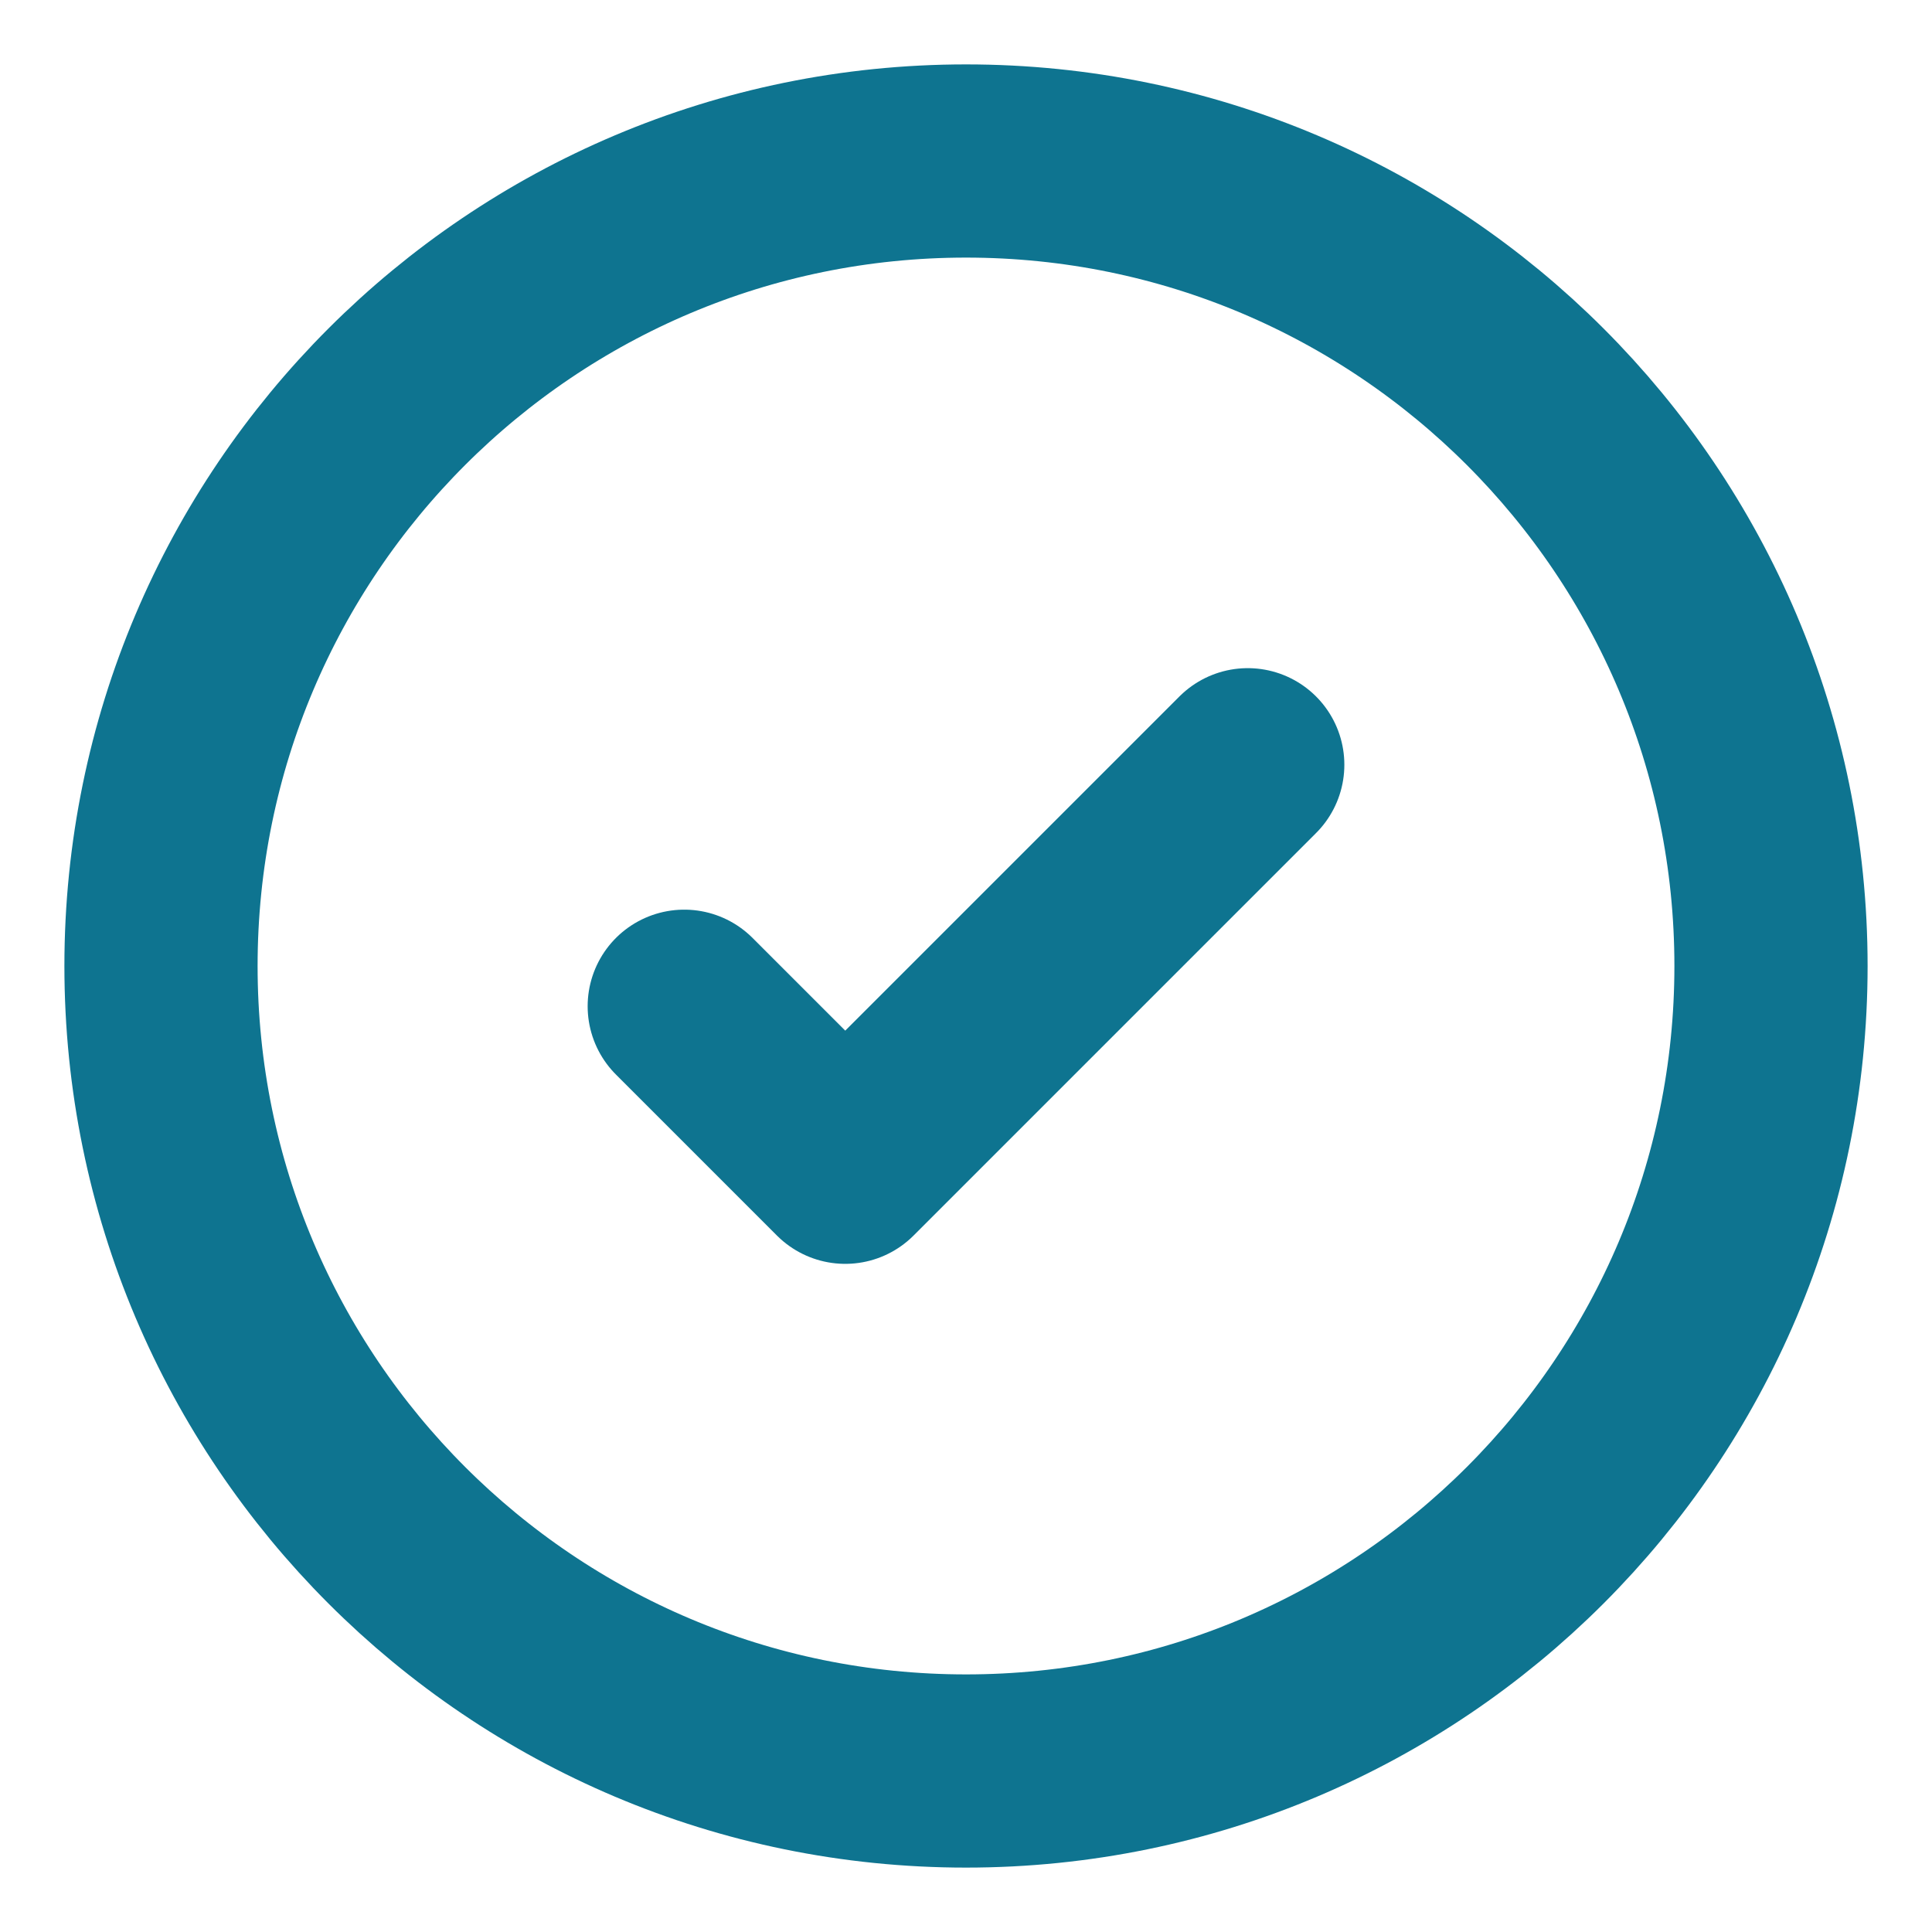
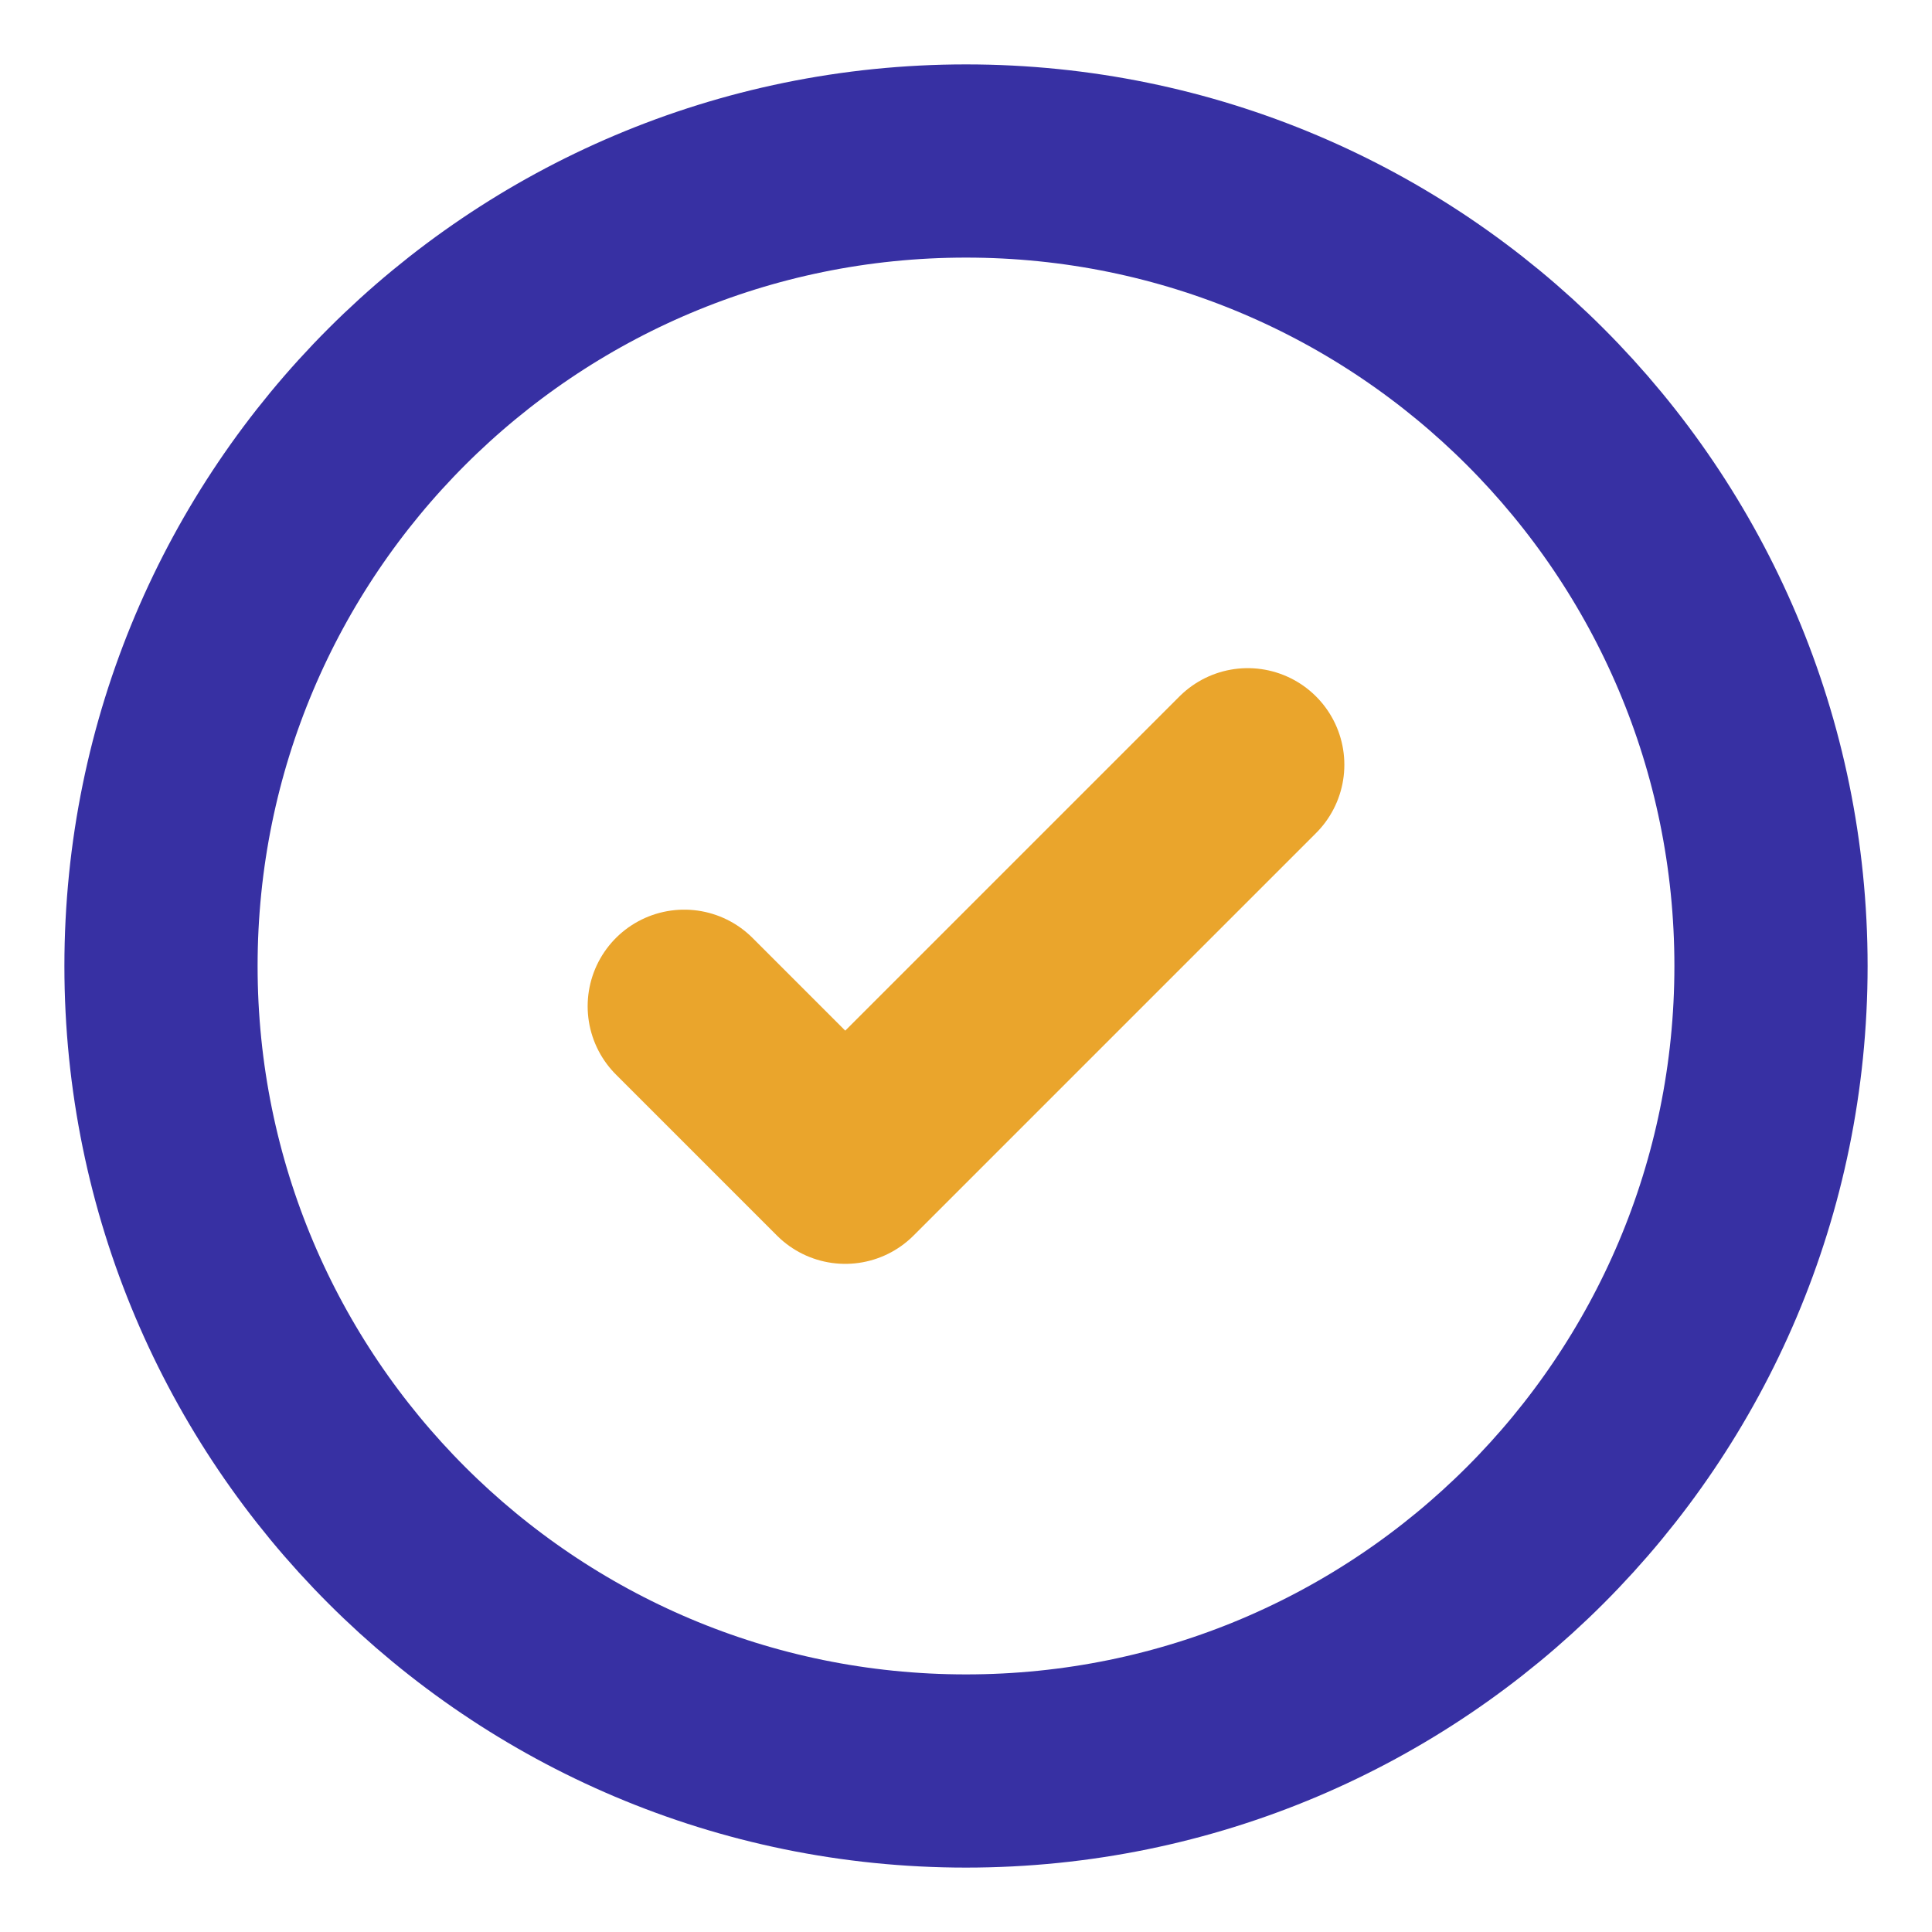
<svg xmlns="http://www.w3.org/2000/svg" width="800px" height="800px" viewBox="0 0 24 24" fill="none">
-   <circle cx="12" cy="12" r="10" stroke="#0e7490" stroke-width="2.4" />
-   <path d="M8.5 12.5L10.5 14.5L15.5 9.5" stroke="#0e7490" stroke-width="2.4" stroke-linecap="round" stroke-linejoin="round" />
+   <circle cx="12" cy="12" r="10" stroke="#3730a3" stroke-width="2.4" />
+   <path d="M8.5 12.5L10.5 14.5L15.5 9.5" stroke="#EAA52C" stroke-width="2.4" stroke-linecap="round" stroke-linejoin="round" />
</svg>
